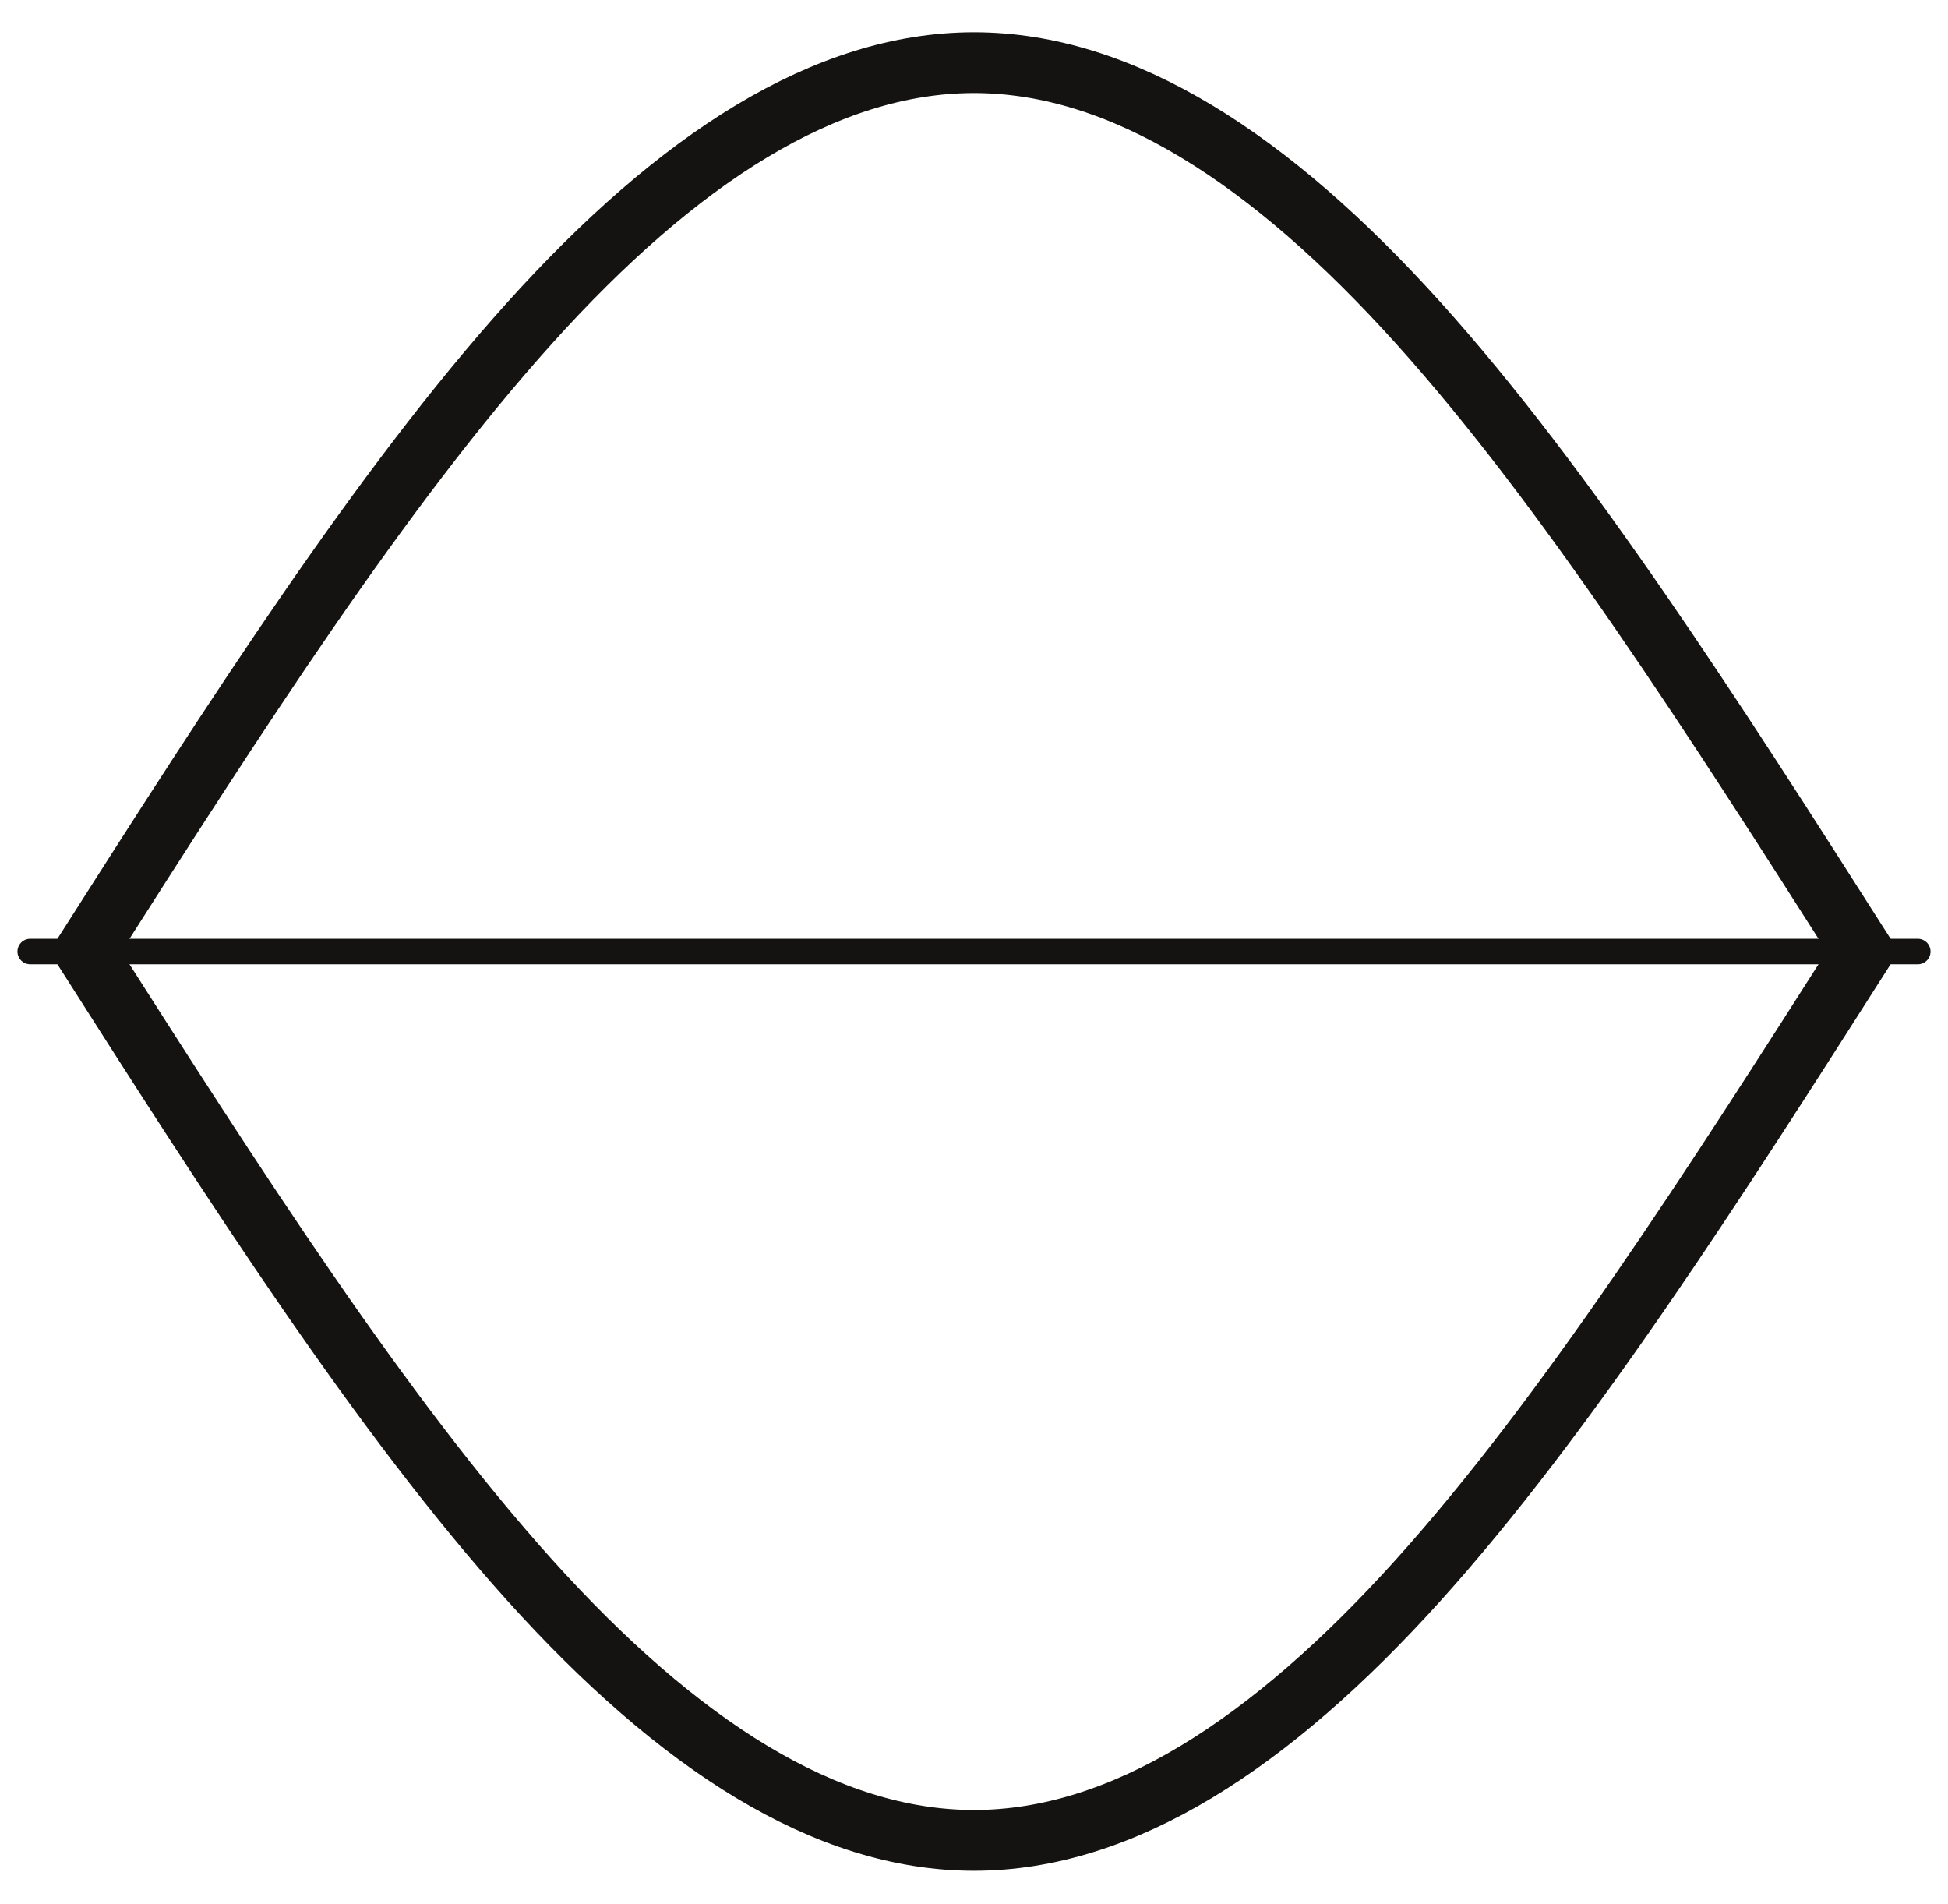
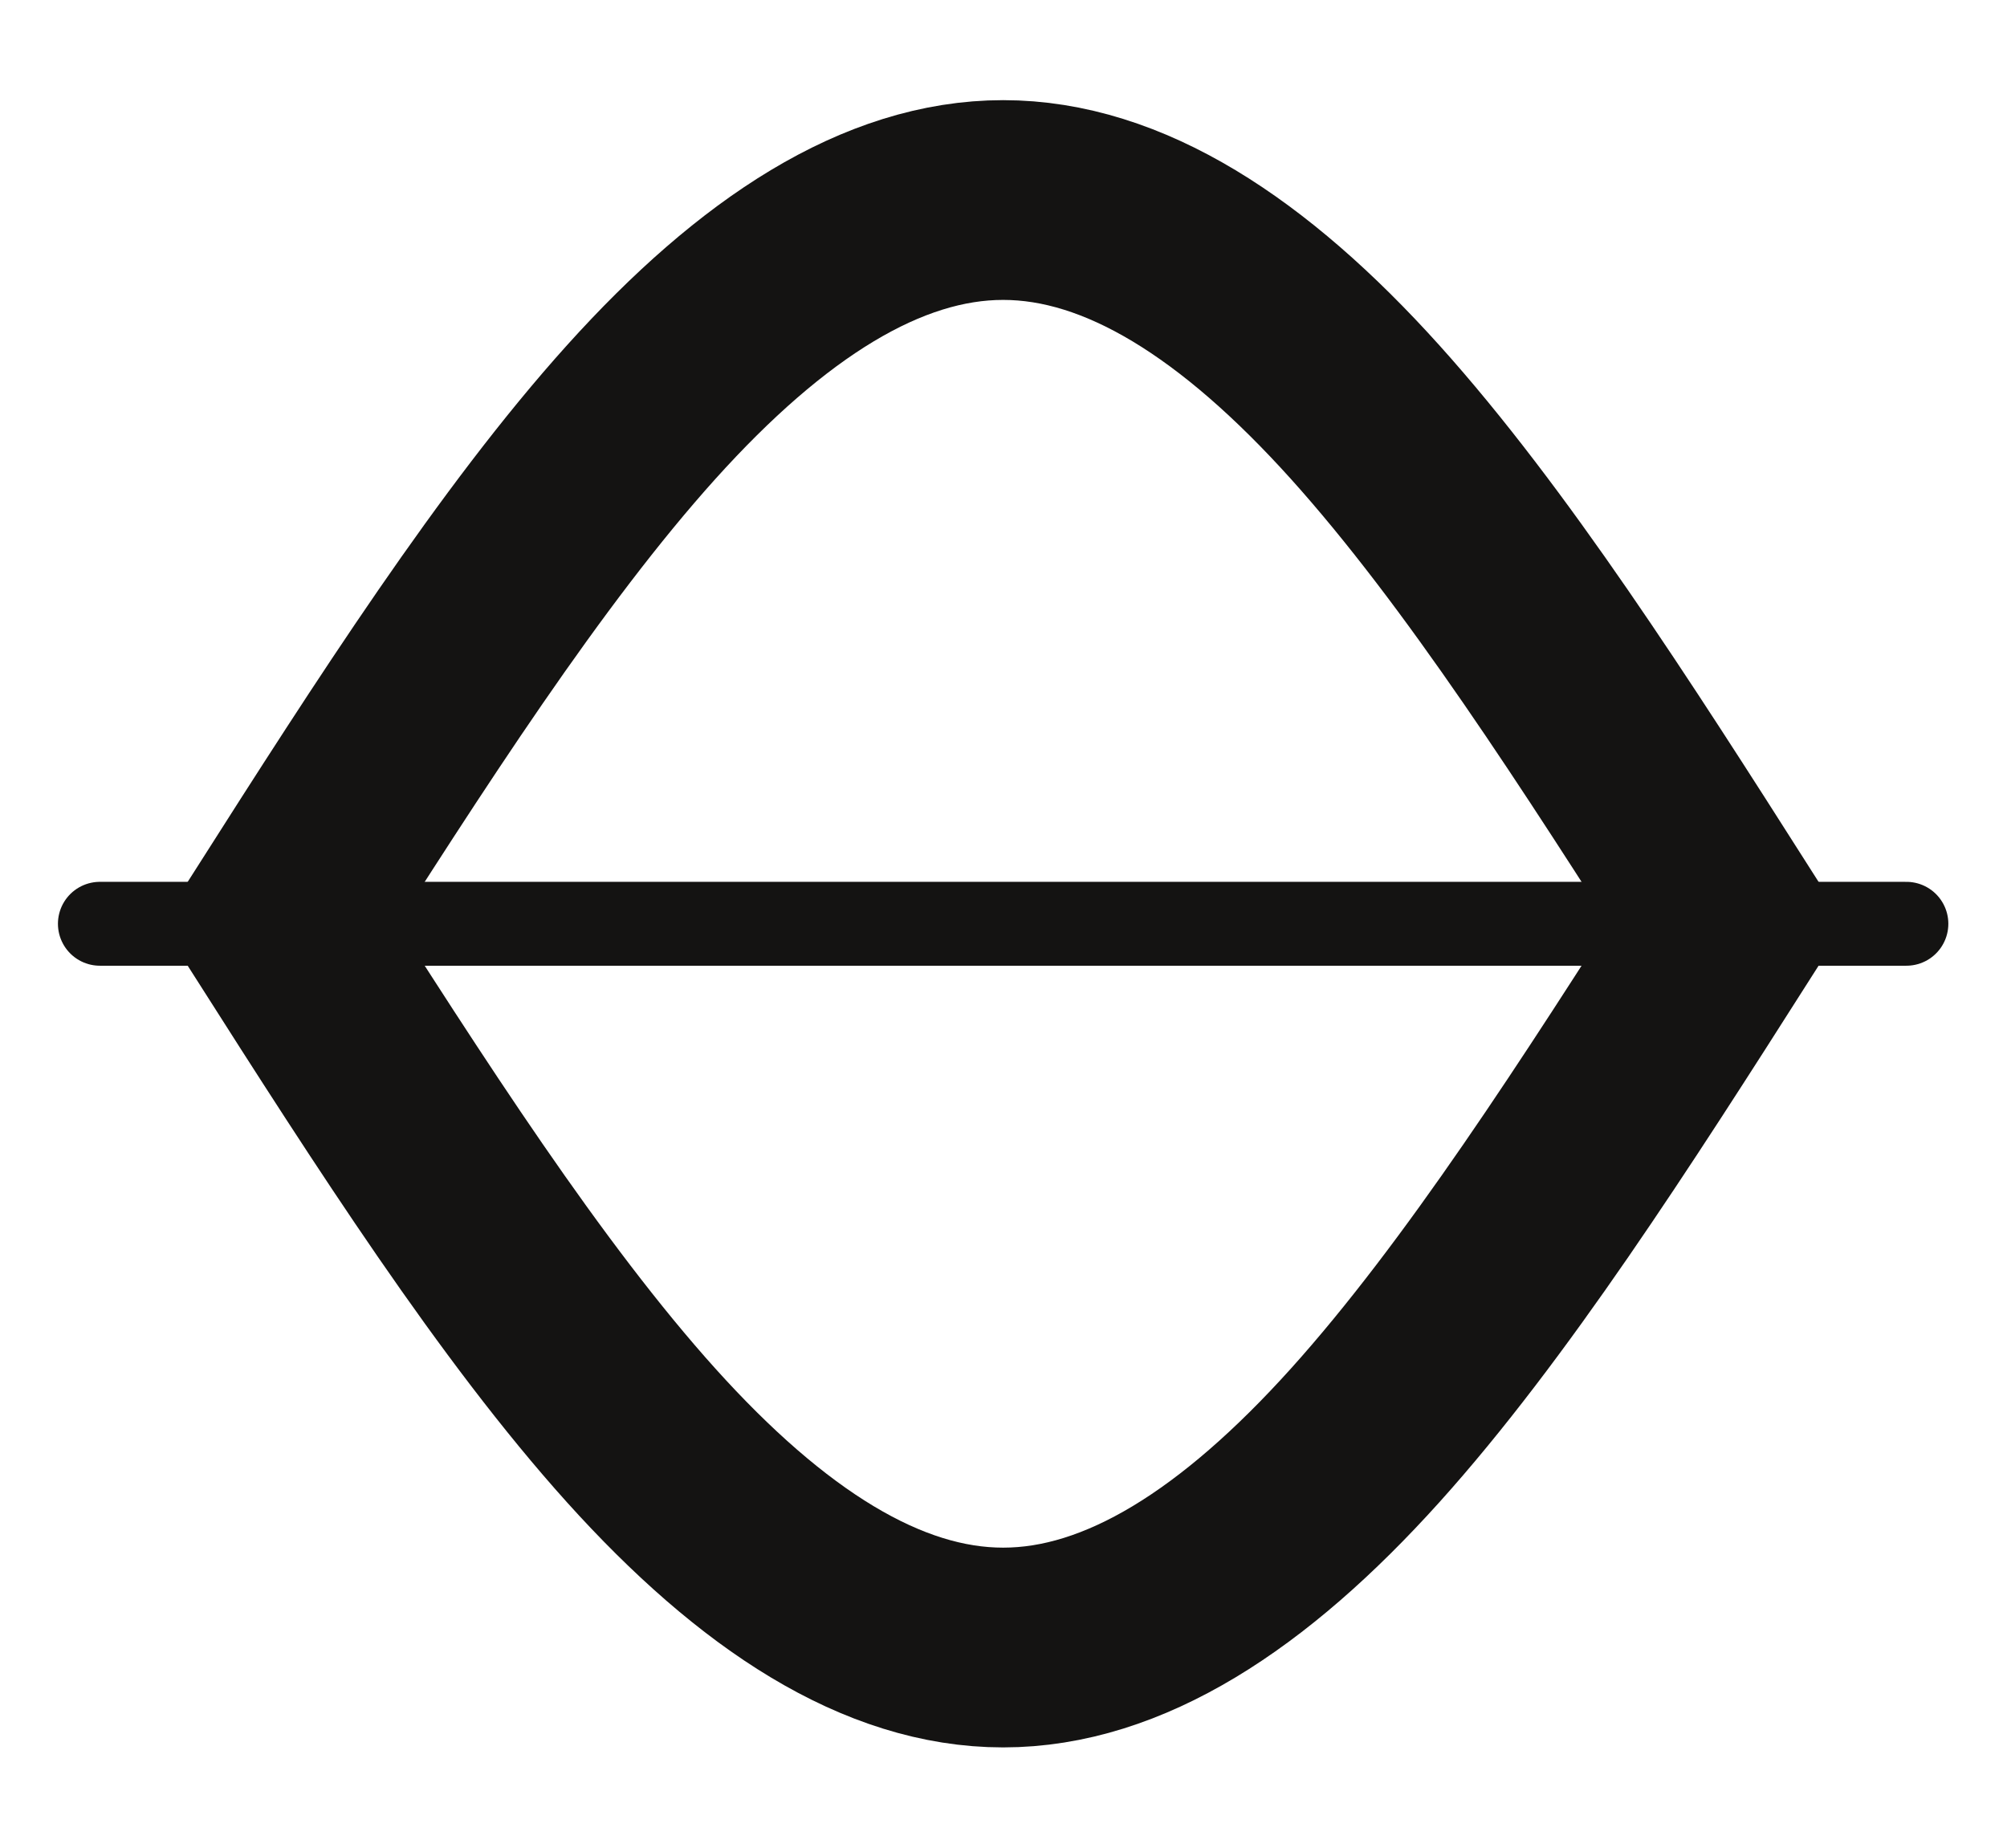
- <svg xmlns="http://www.w3.org/2000/svg" width="219" height="214" fill="#141312" viewBox="-9.6 -106.8 219.2 213.7">
-   <path fill="none" stroke="#141312" stroke-linecap="round" stroke-width="2.87" d="M-6.2 0h212.4" />
-   <path fill="none" stroke="#141312" stroke-width="6.84" d="M0 0c16.67 26.18 33.33 52.2 50 70.71S83.33 100 100 100s33.33-10.78 50-29.29S183.33 26.18 200 0c-16.67-26.18-33.33-52.2-50-70.71S116.67-100 100-100 66.67-89.22 50-70.71 16.67-26.18 0 0Z" />
+ <svg xmlns="http://www.w3.org/2000/svg" width="277" height="255" fill="#141312" viewBox="-38.6 -127.6 277.3 255.2">
+   <path fill="none" stroke="#141312" stroke-linecap="round" stroke-width="11.59" d="M-24.8 0h249.6" />
+   <path fill="none" stroke="#141312" stroke-width="27.6" d="M0 0c16.67 26.18 33.33 52.2 50 70.71S83.33 100 100 100s33.33-10.78 50-29.29S183.33 26.18 200 0c-16.67-26.18-33.33-52.2-50-70.71S116.67-100 100-100 66.67-89.22 50-70.71 16.67-26.18 0 0Z" />
</svg>
